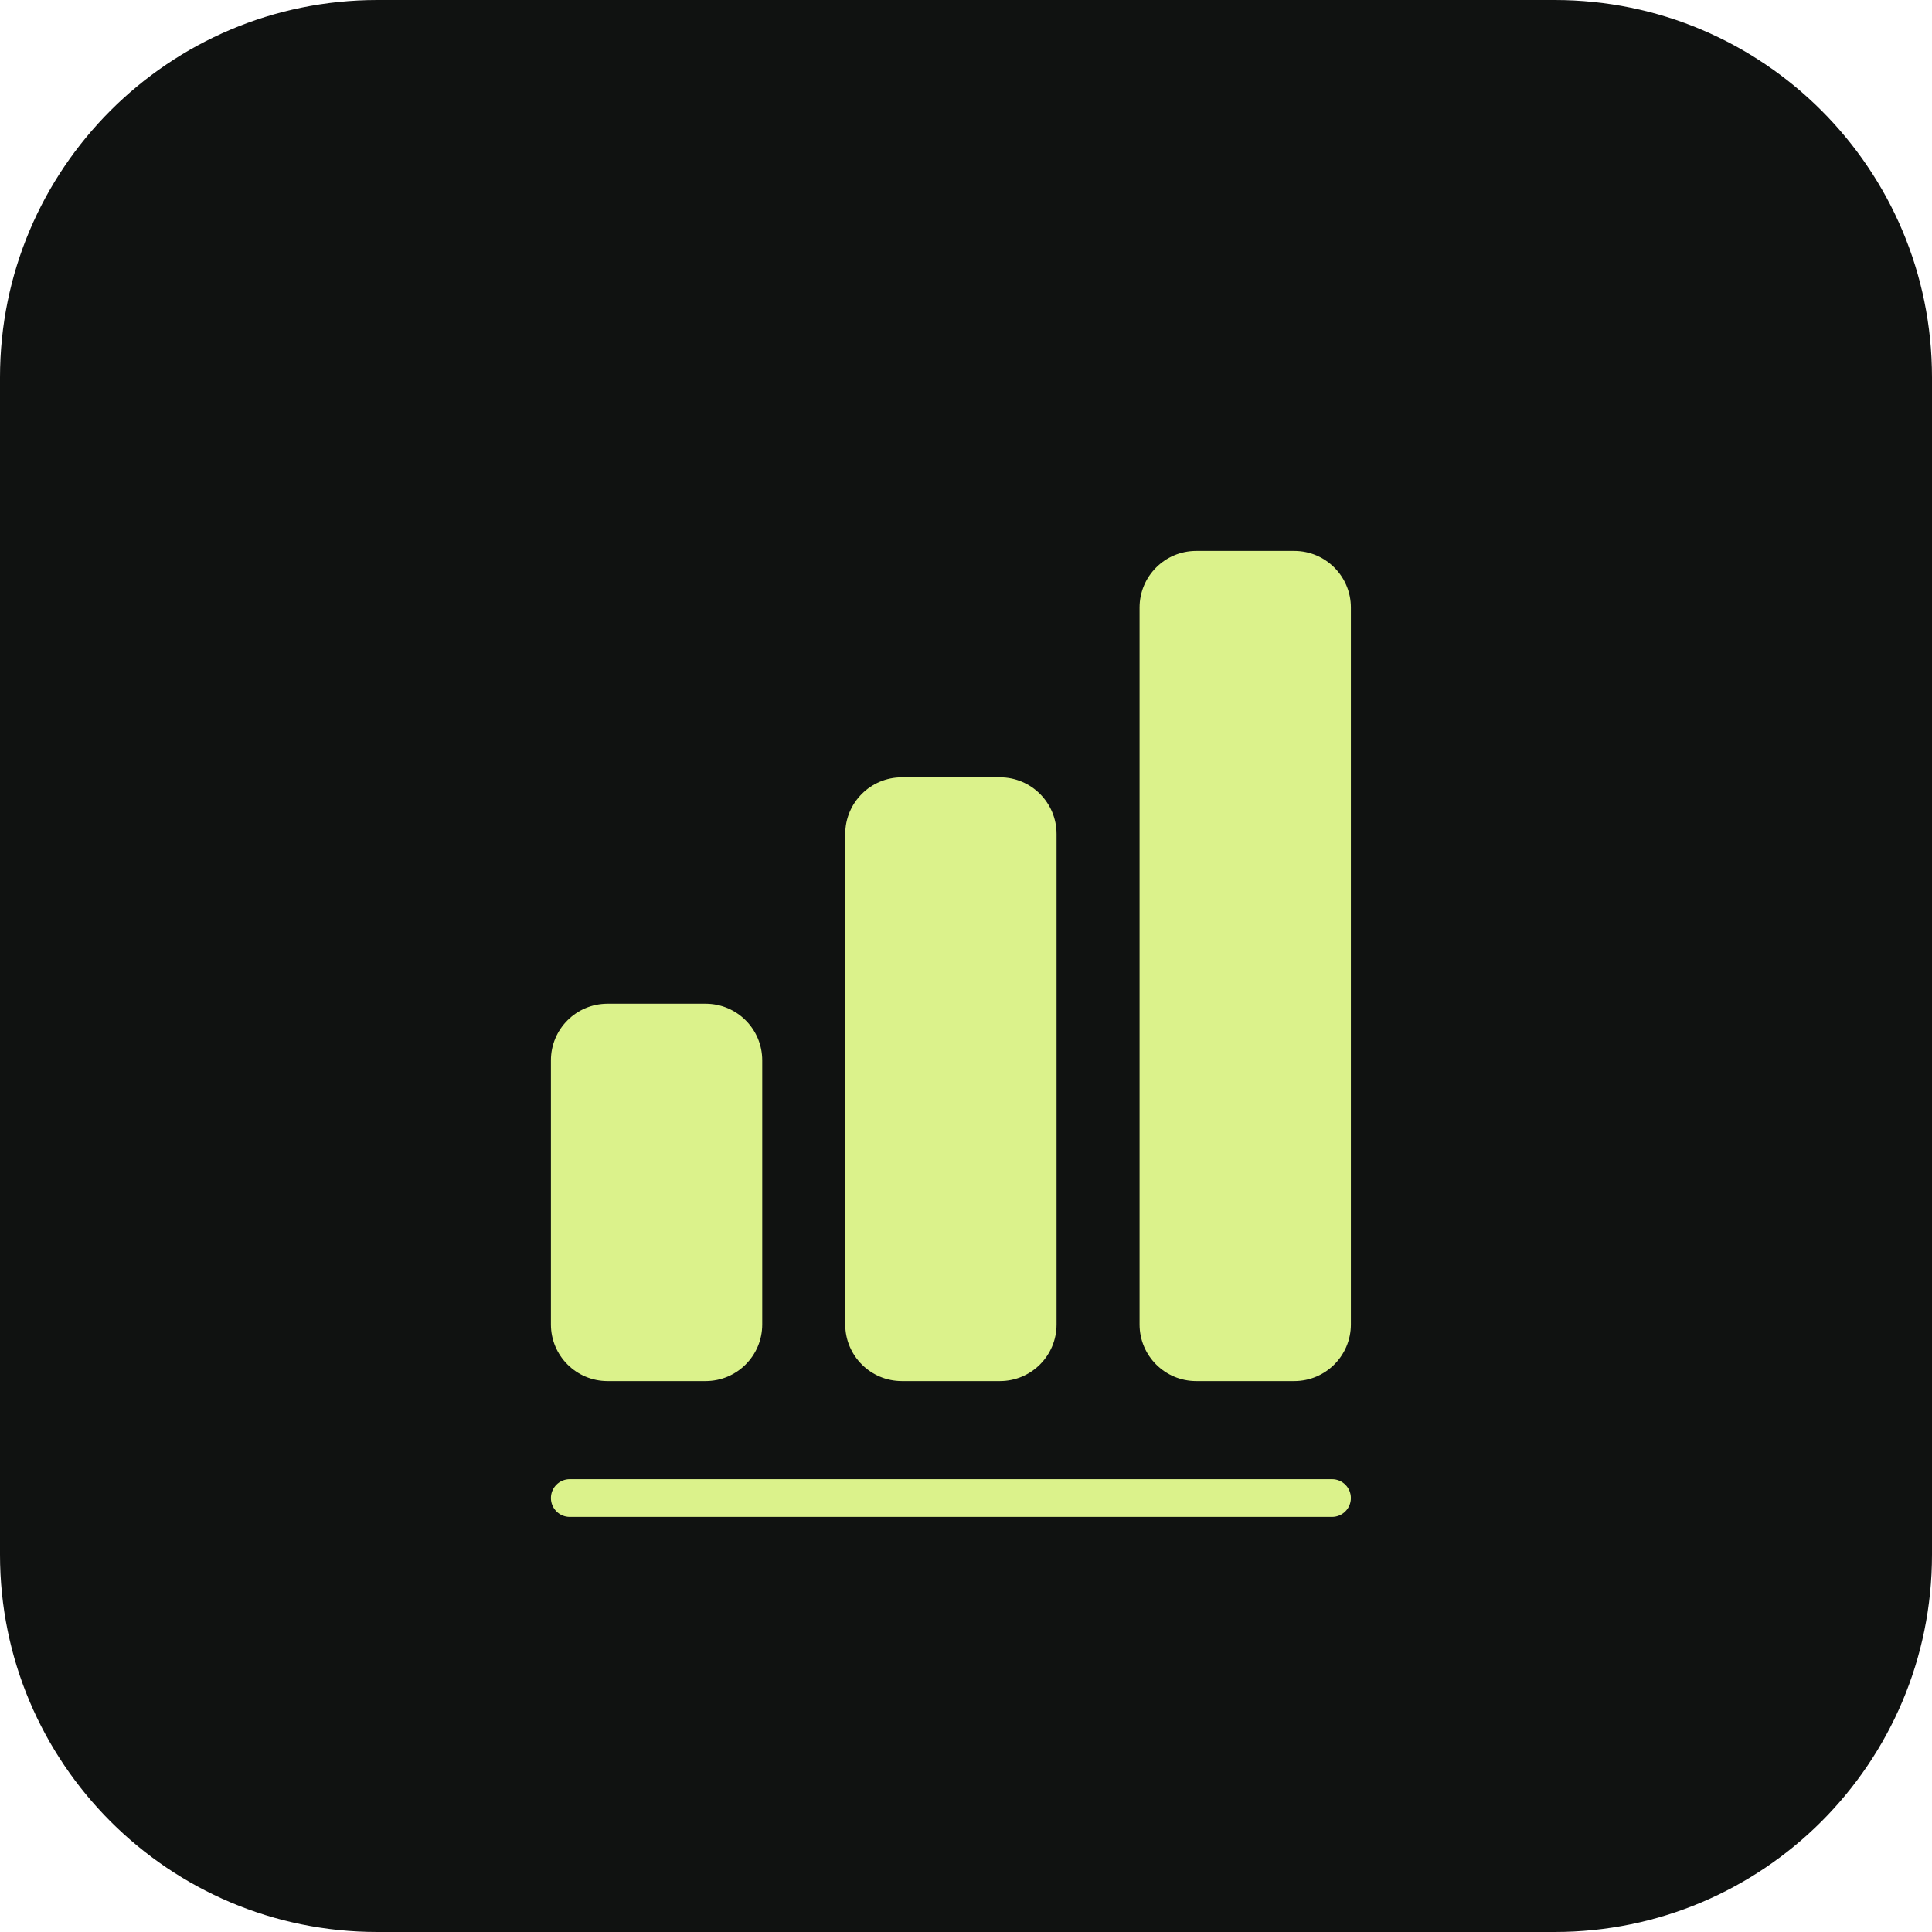
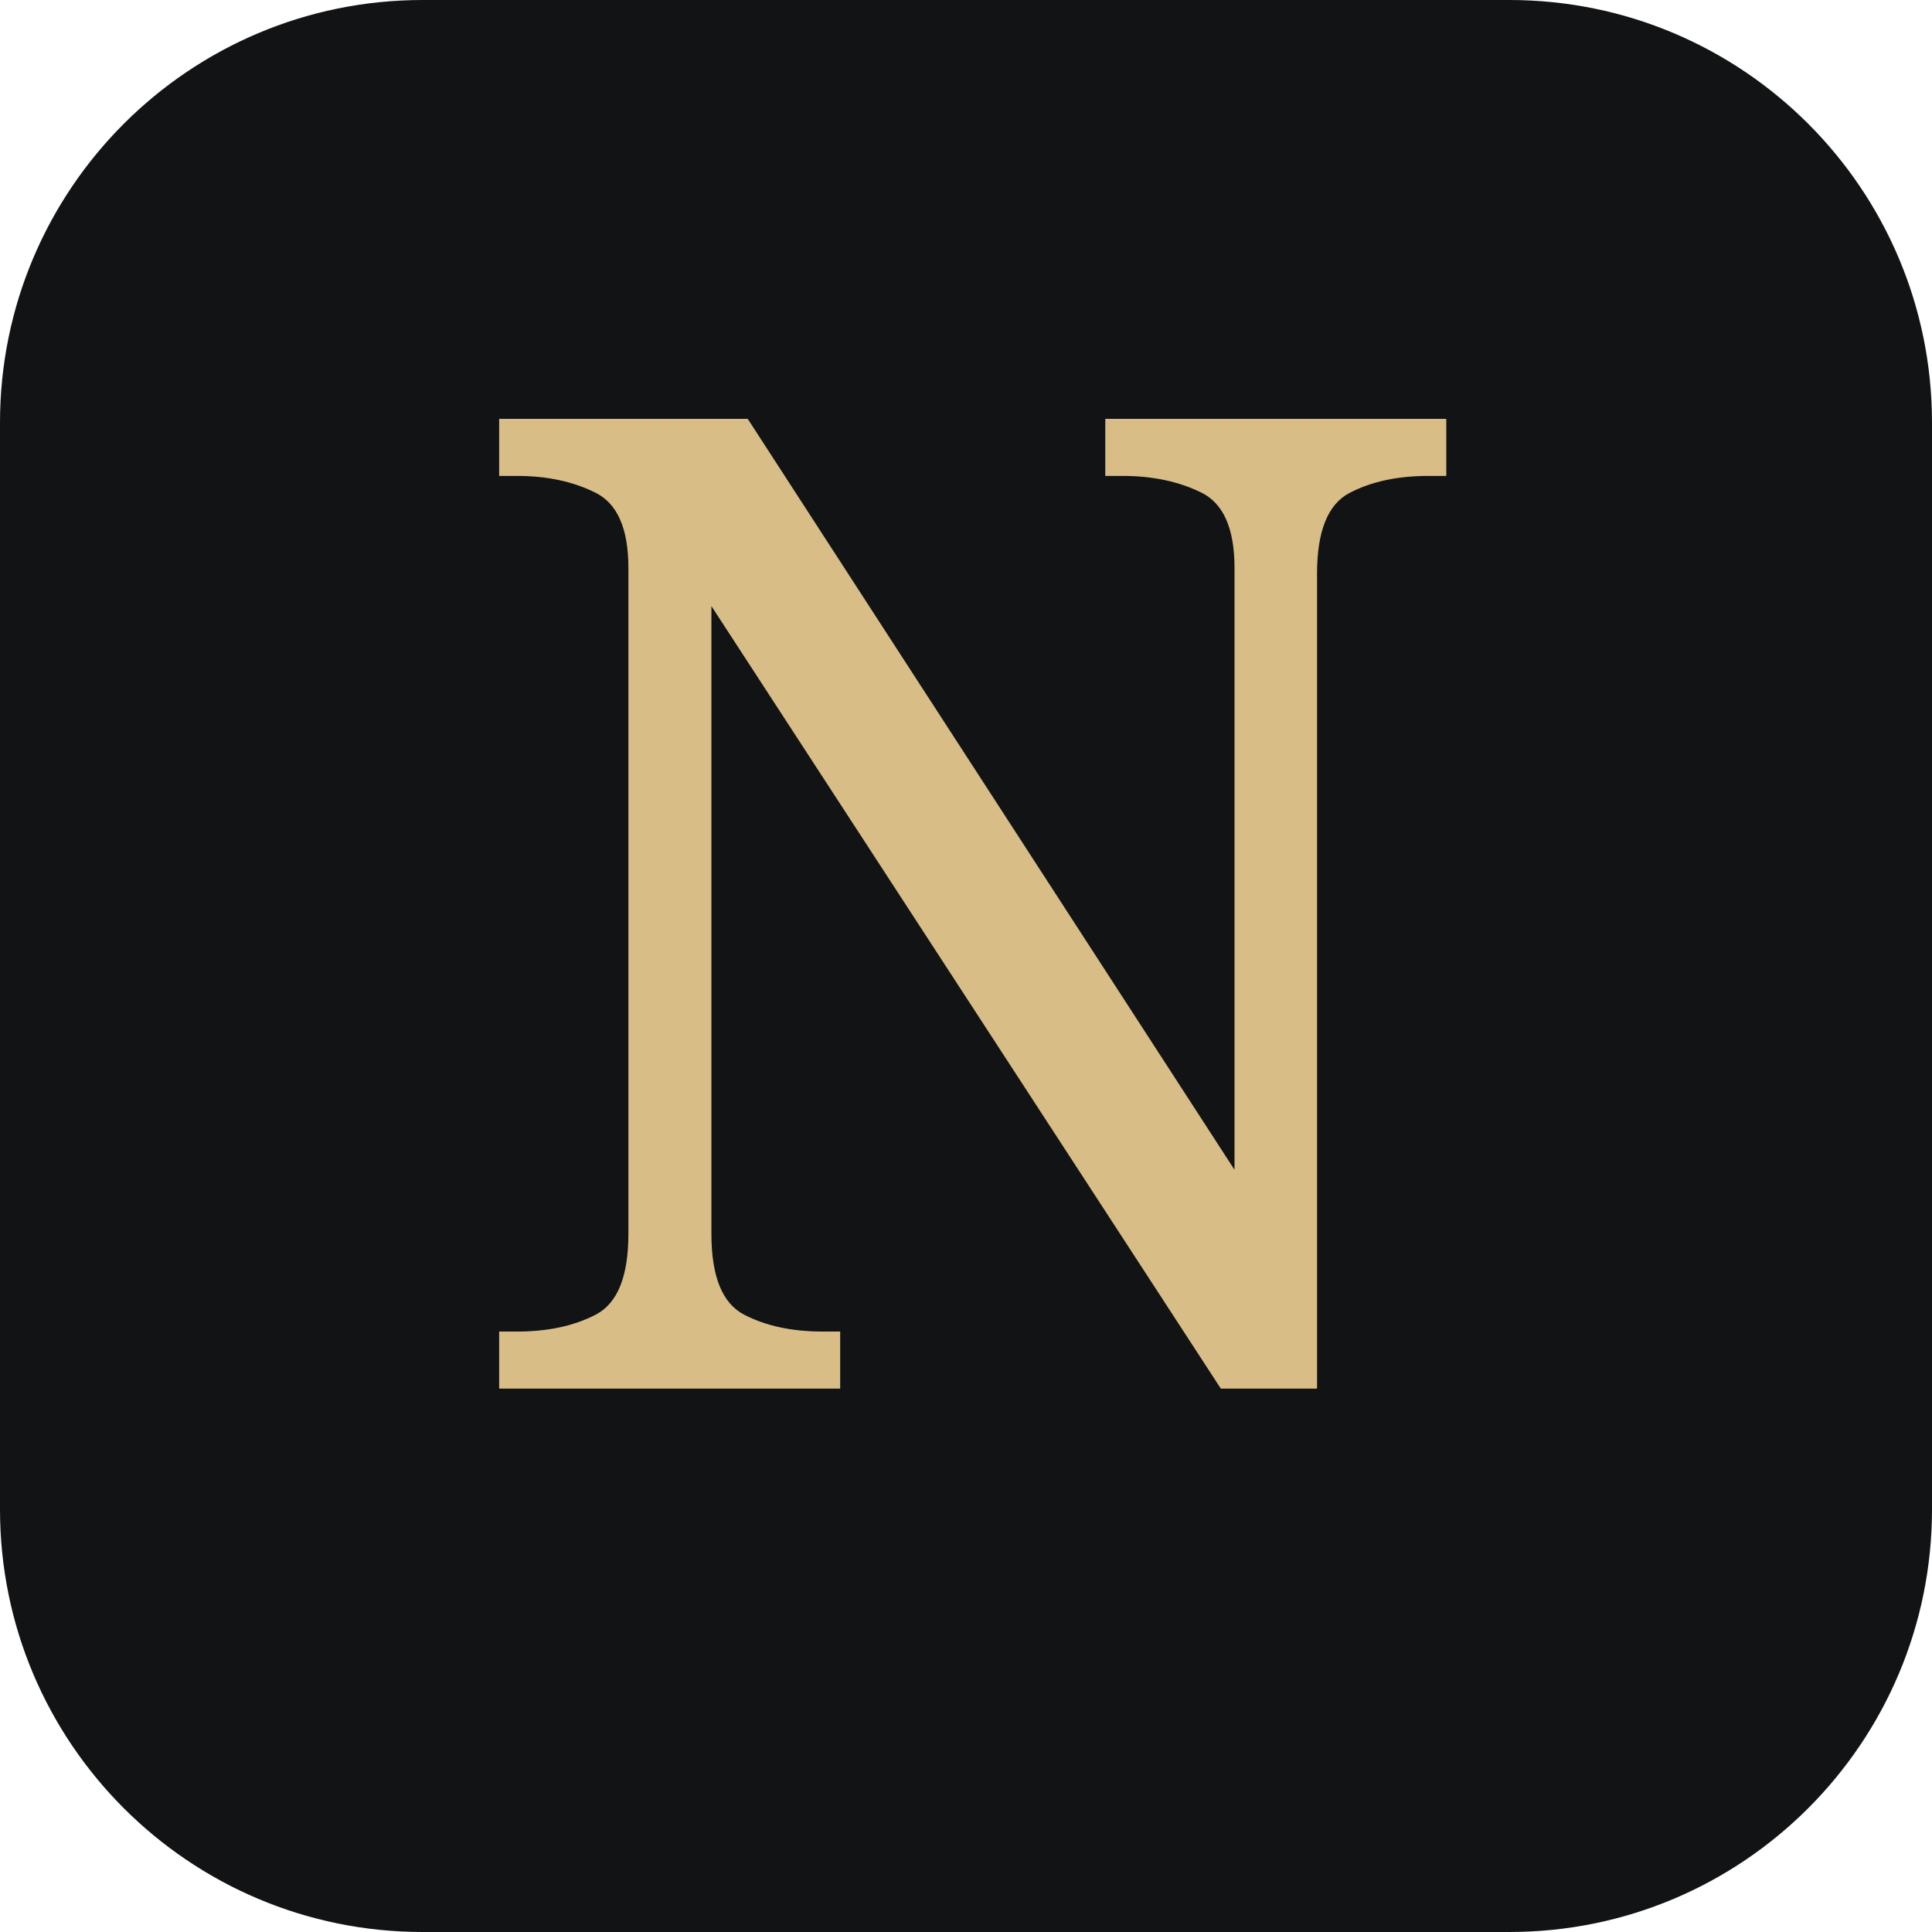
- <svg xmlns="http://www.w3.org/2000/svg" viewBox="0 0 512 512">
-   <rect width="512" height="512" rx="100" fill="#101211" />
-   <g fill="#dbf28b">
-     <rect x="146" y="266" width="56" height="100" rx="15" />
-     <rect x="224" y="206" width="56" height="160" rx="15" />
-     <rect x="302" y="146" width="56" height="220" rx="15" />
-     <rect x="146" y="392" width="212" height="10" rx="5" />
-   </g>
+ <svg xmlns="http://www.w3.org/2000/svg" viewBox="0 0 64 64">
+   <rect width="64" height="64" rx="14" fill="#111315" />
+   <text x="32" y="46" text-anchor="middle" fill="#d8bd87" font-size="45" font-family="Georgia,serif">N</text>
</svg>
